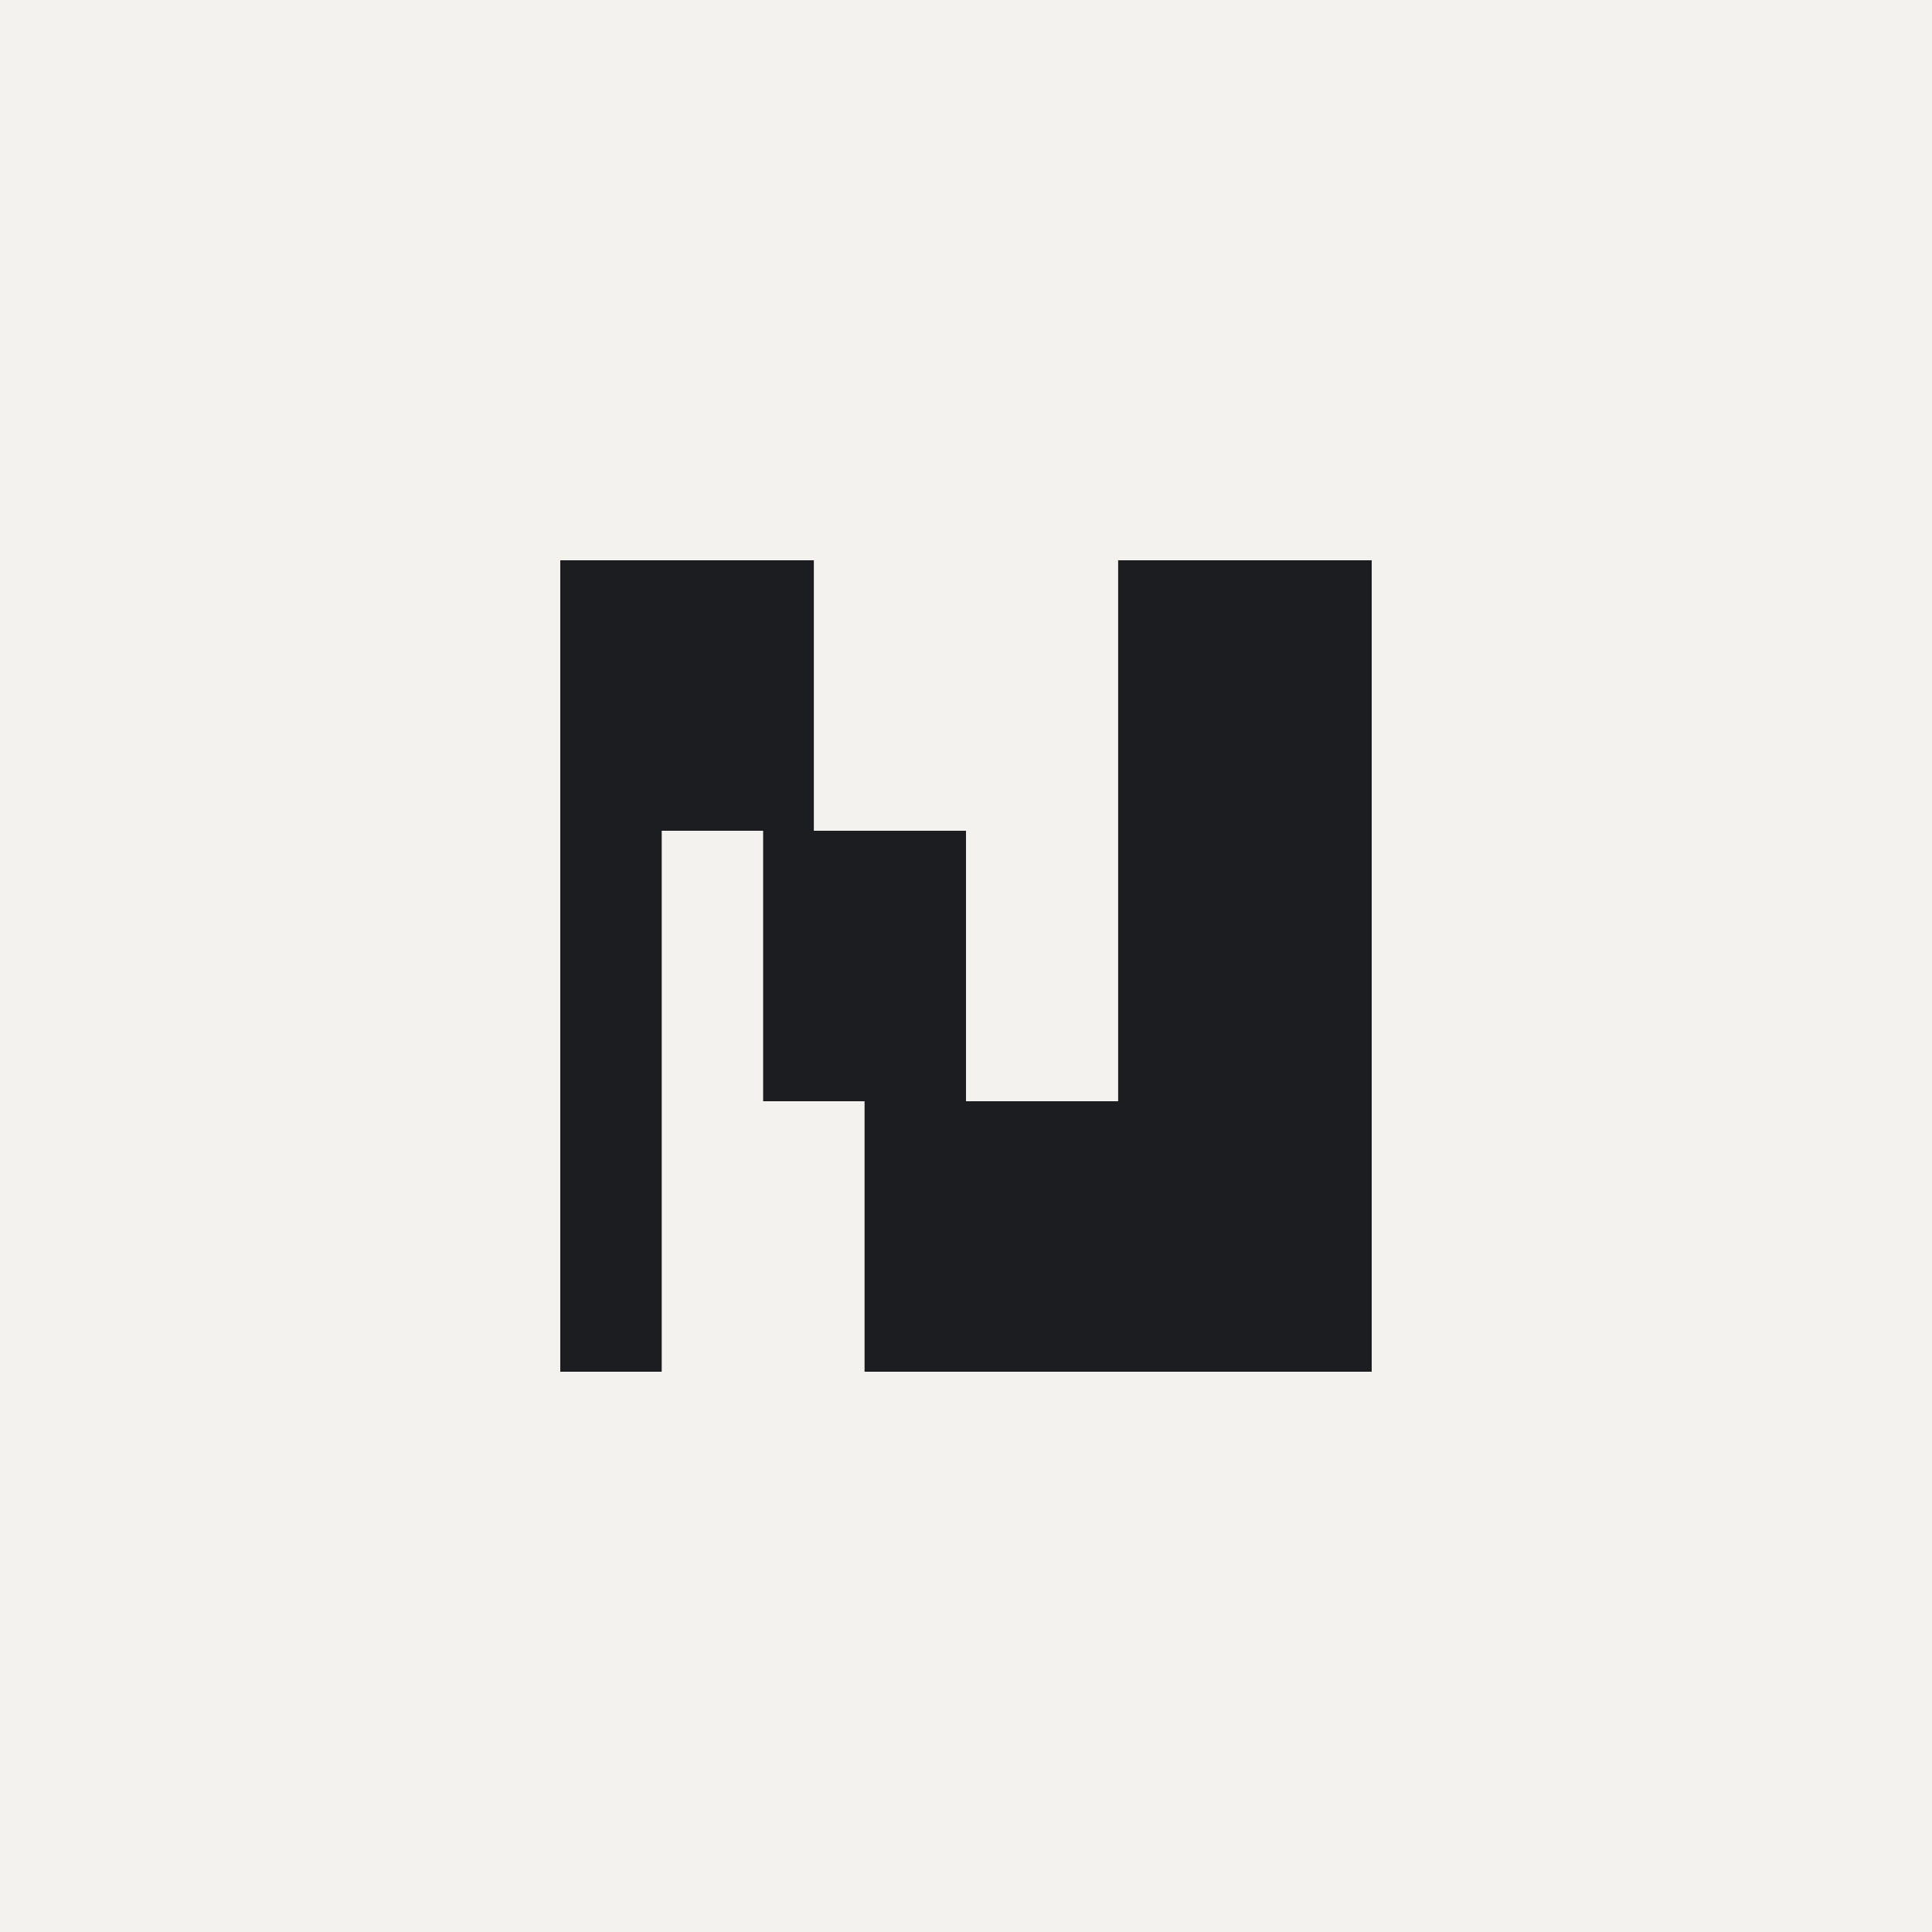
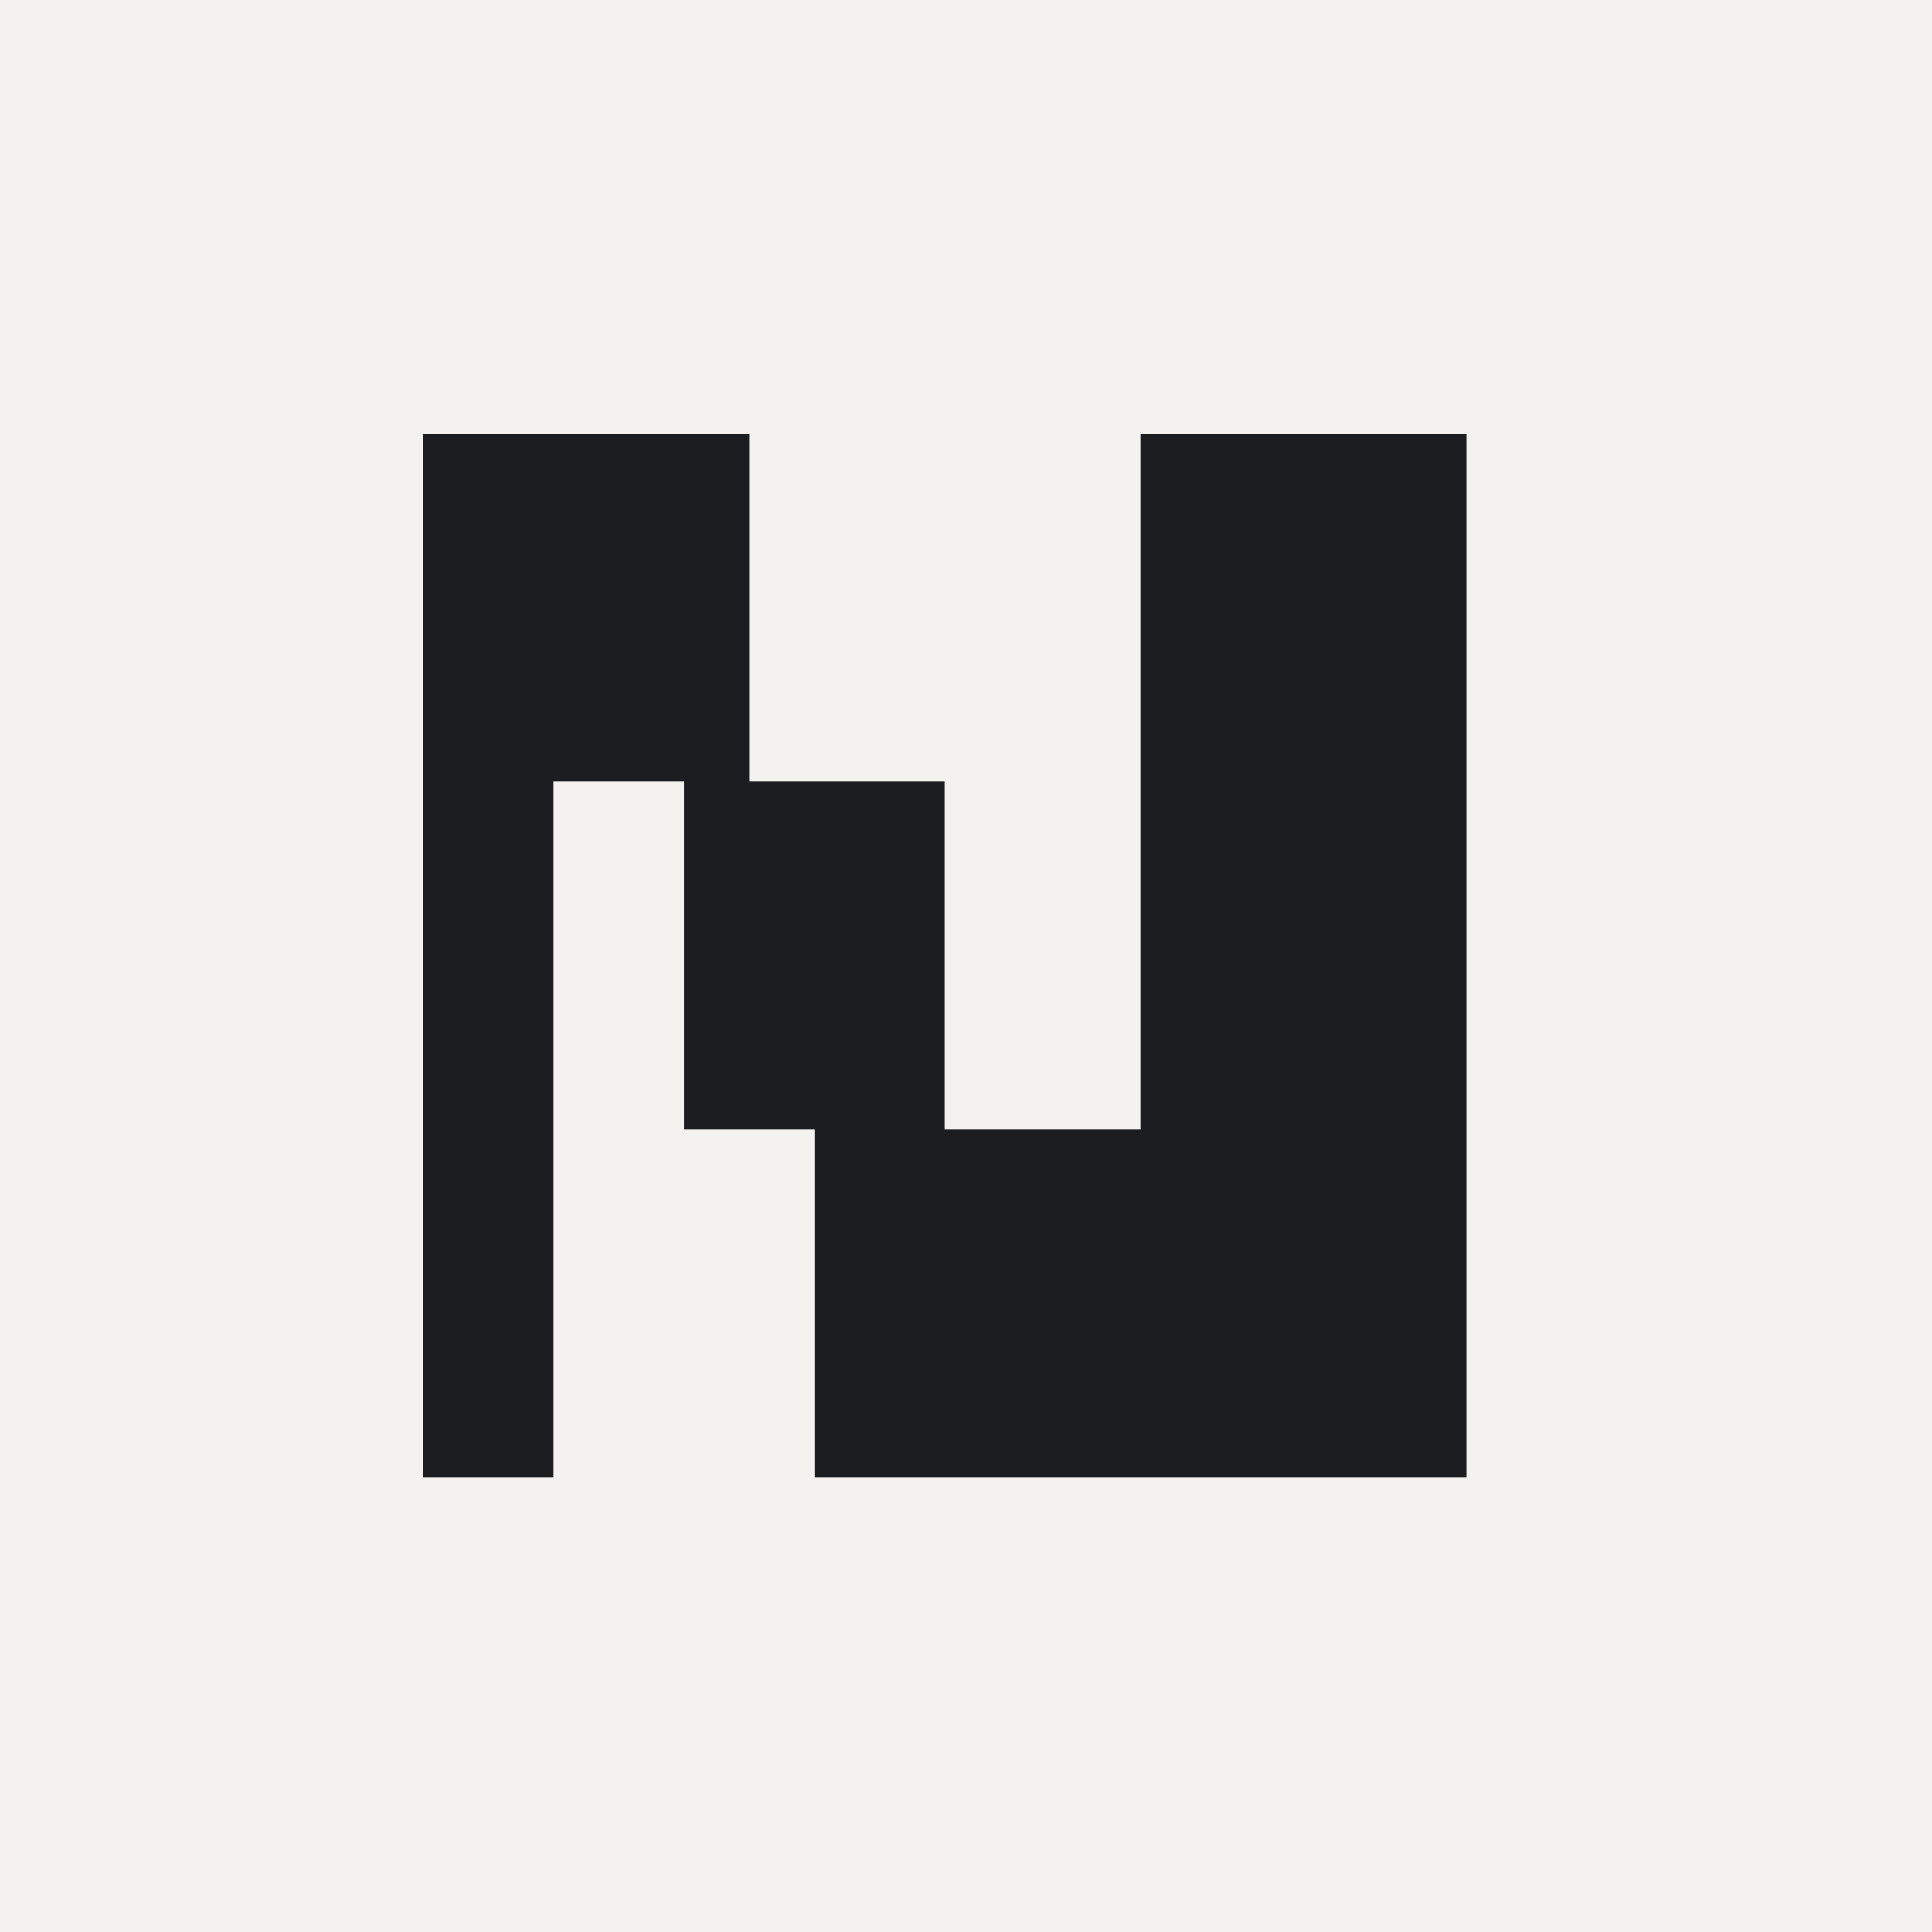
<svg xmlns="http://www.w3.org/2000/svg" viewBox="0 0 1000 1000">
  <rect width="1000" height="1000" fill="#F3F2EE" />
-   <path transform="translate(290 290) scale(4.375)" fill="#1B1D21" d="M0 0H30V32H48V64H66V0H96V96H36V64H24V32H12V96H0Z" />
+   <path transform="translate(219.03 224.54) scale(5.625)" fill="#1B1D21" d="M0 0H30V32H48V64H66V0H96V96H36V64H24V32H12V96H0Z" />
</svg>
